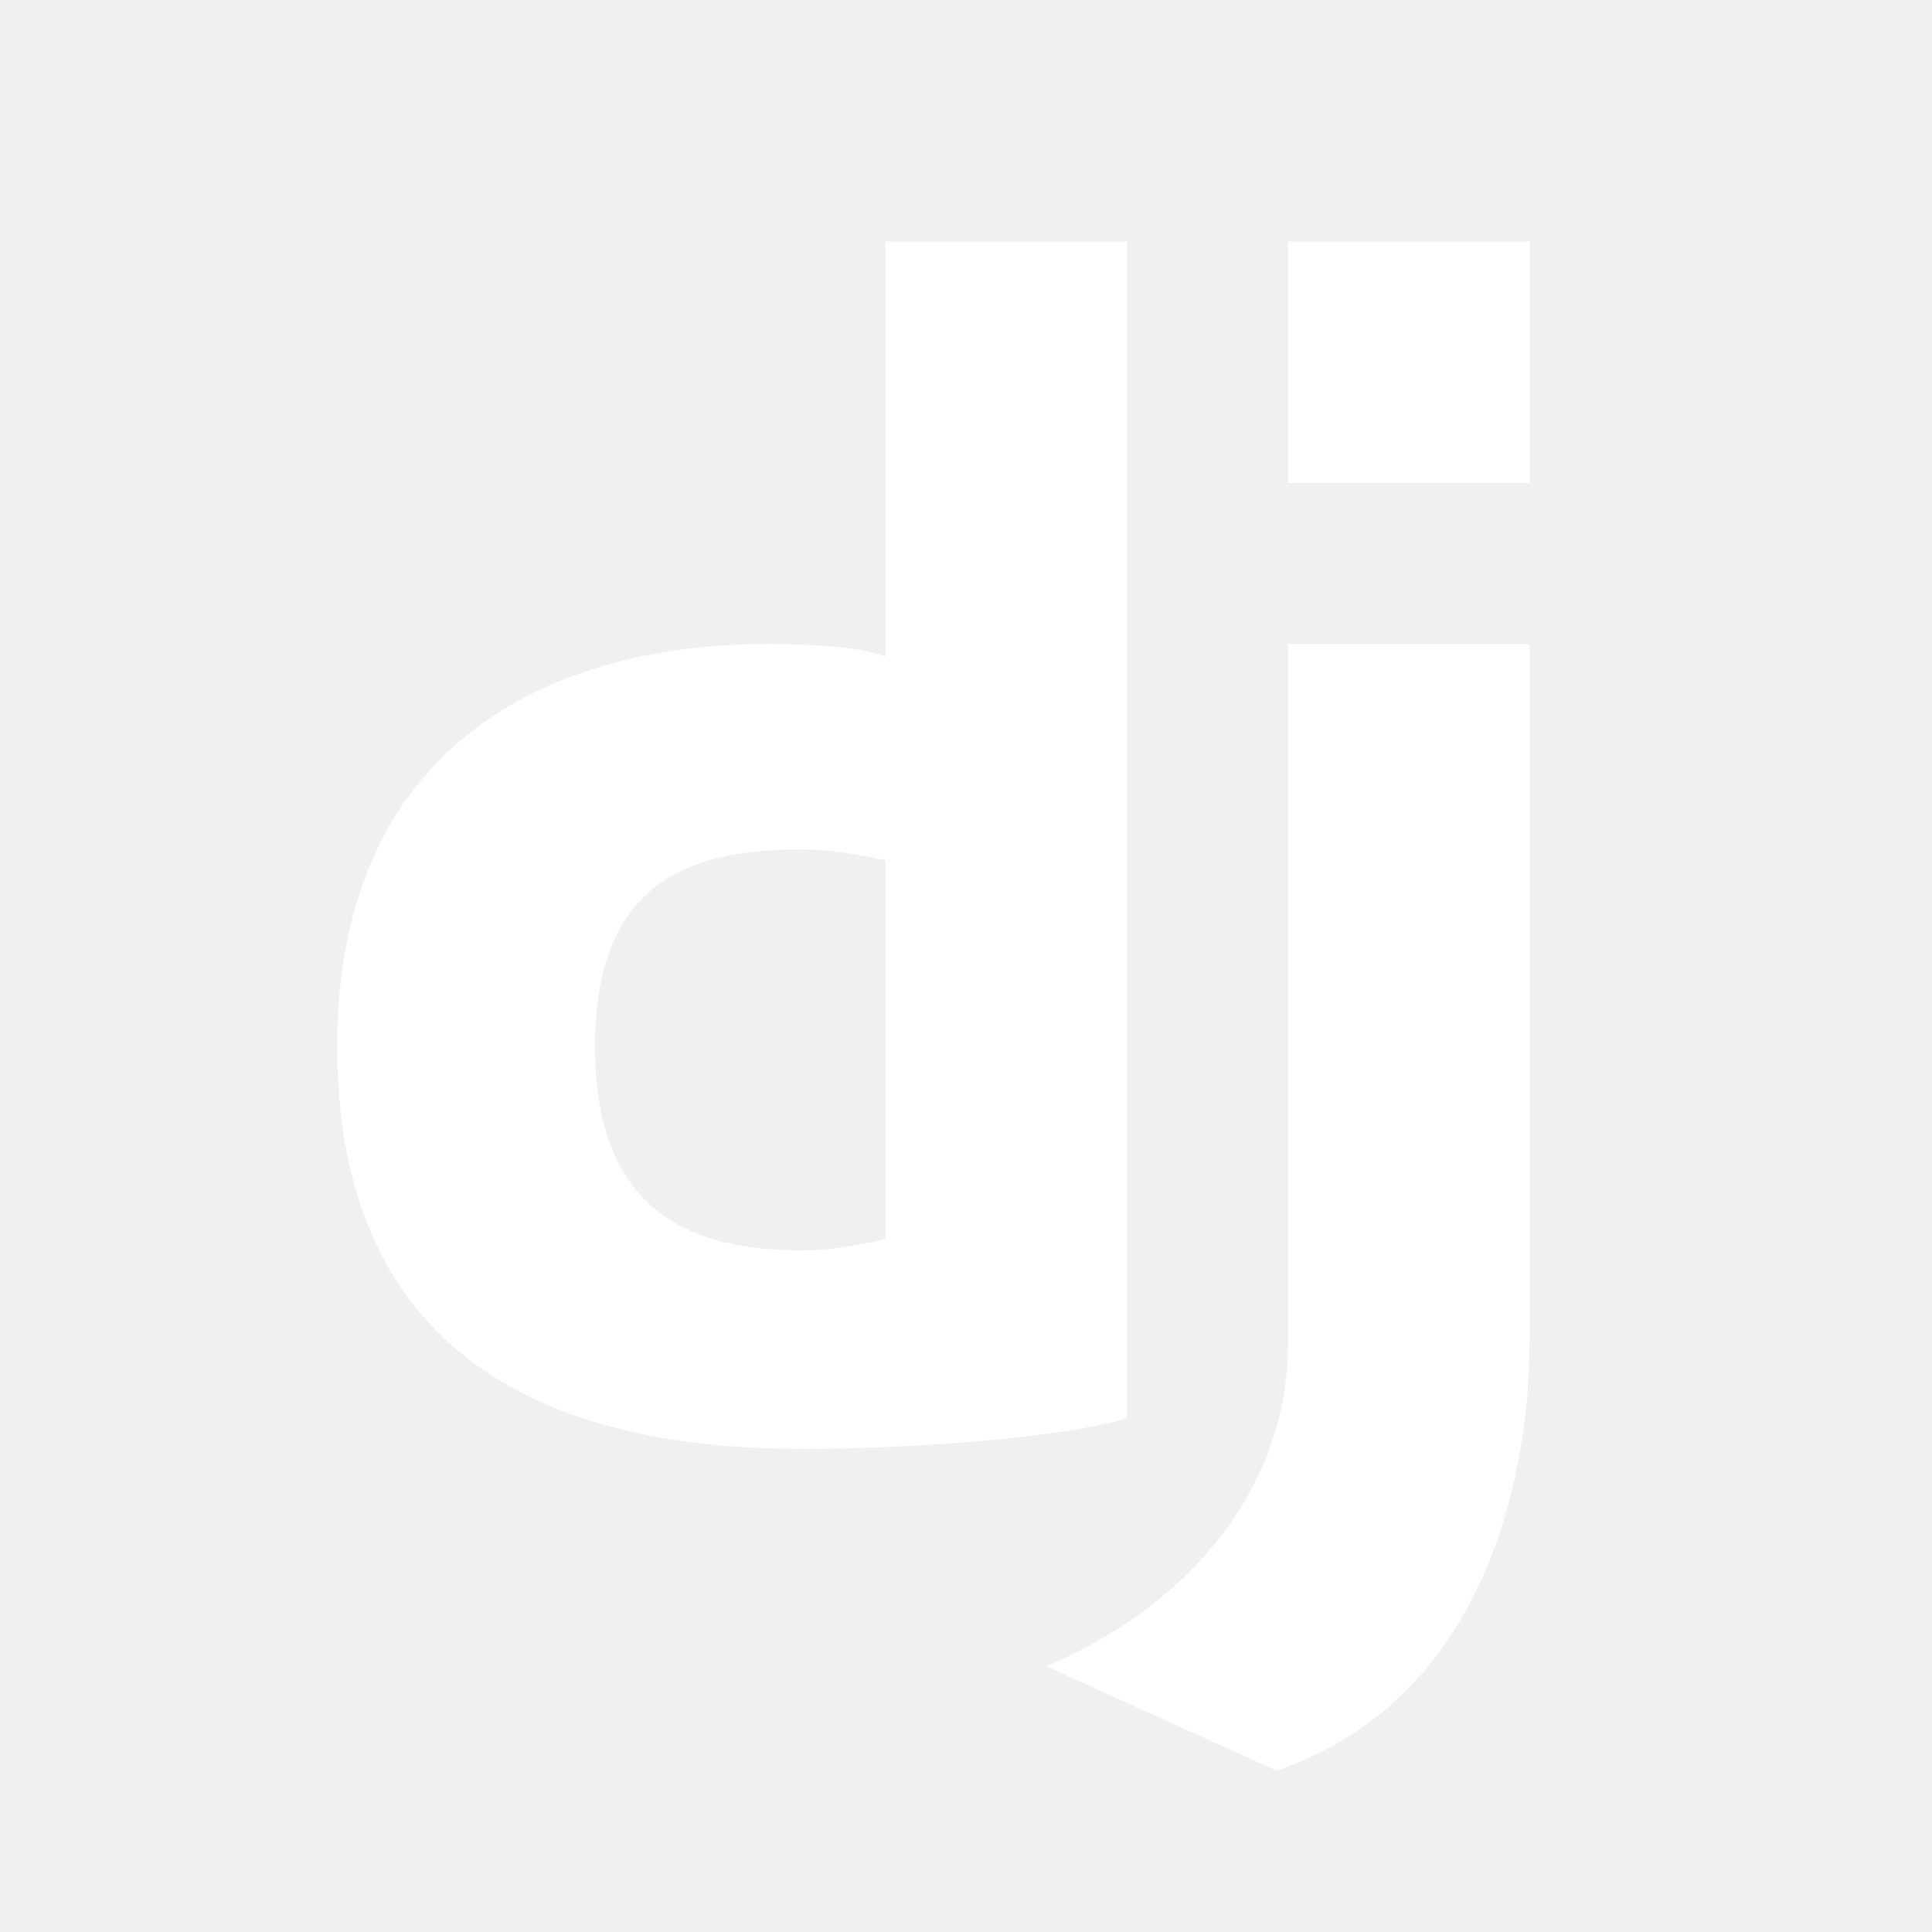
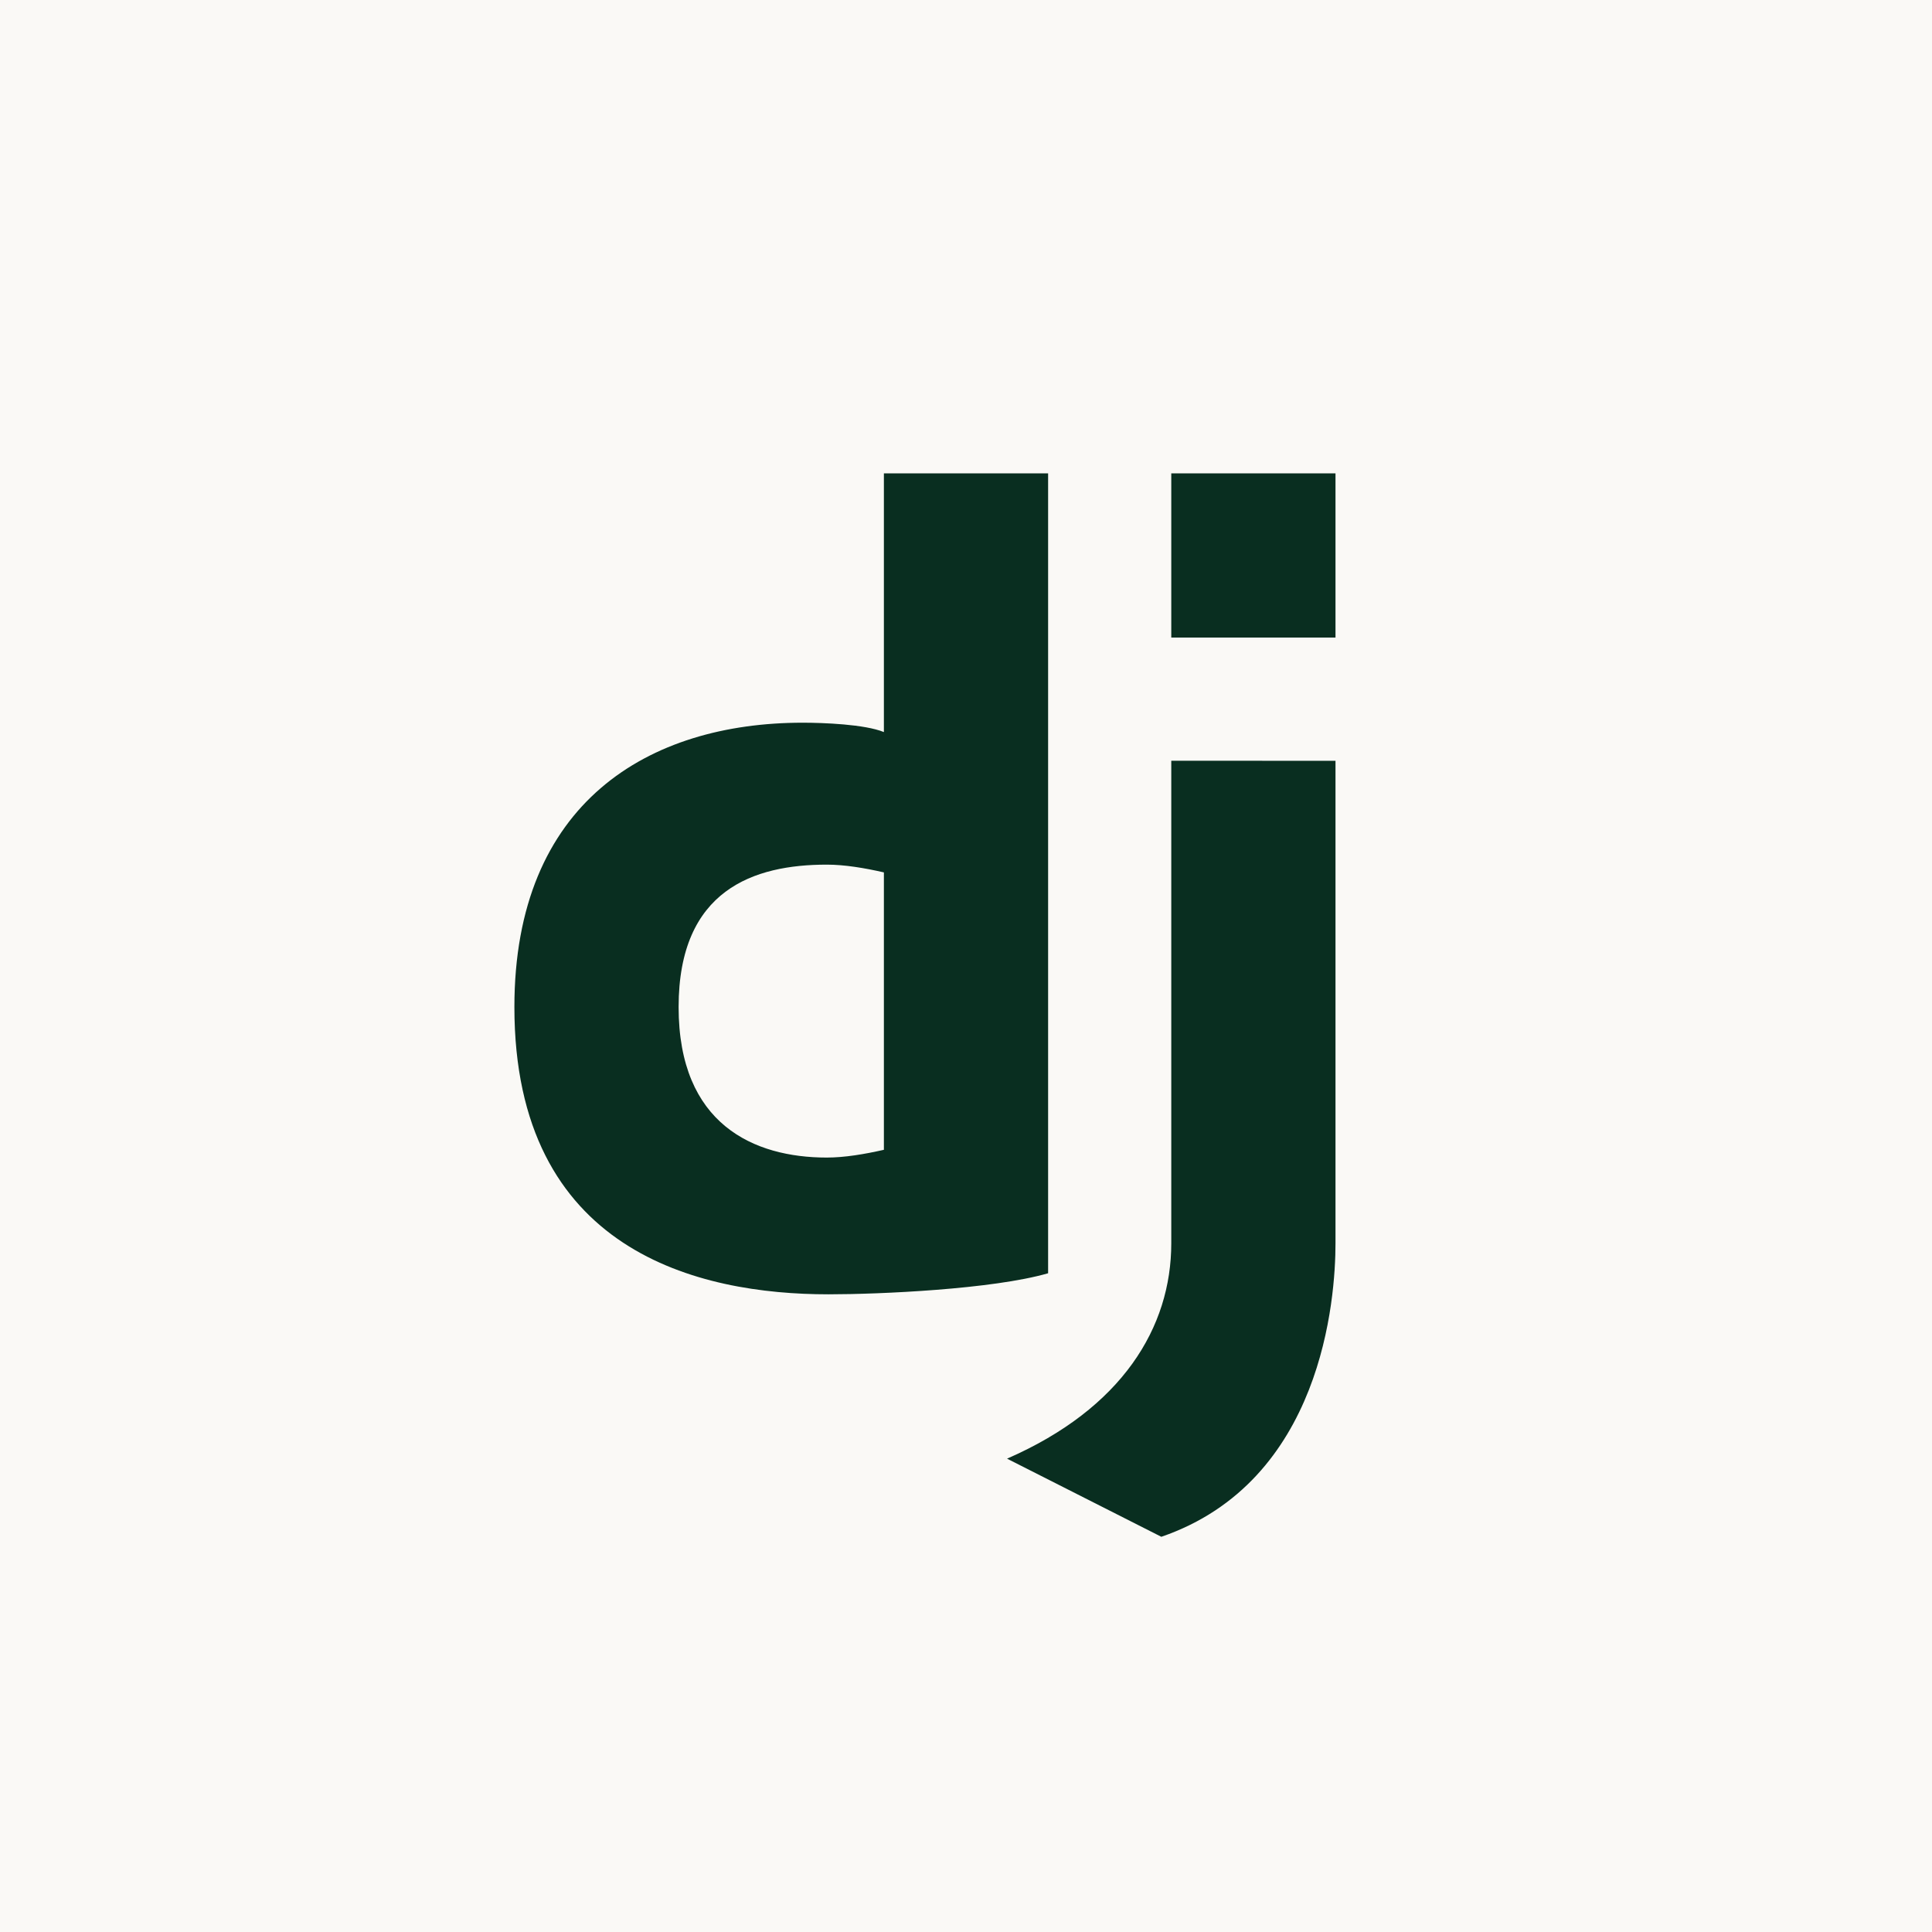
- <svg xmlns="http://www.w3.org/2000/svg" style="background-color:#092e20" fill="#FFFFFF" viewBox="0 0 24 24" width="48px" height="48px">
-   <path d="M 11 3 L 11 8.158 C 10.653 8.017 9.904 8 9.535 8 C 6.759 8 4.189 9.306 4.189 13 C 4.189 17.42 7.67 18 10 18 C 10.92 18 13 17.909 14 17.619 L 14 3 L 11 3 z M 16 3 L 16 6 L 19 6 L 19 3 L 16 3 z M 16 8 L 16 16.701 C 16 18.217 15.078 19.795 13 20.701 L 15.859 21.996 C 18.765 20.996 19 17.701 19 16.701 L 19 8 L 16 8 z M 9.971 10.551 C 10.291 10.551 10.65 10.609 11 10.689 L 11 15.393 C 10.65 15.473 10.291 15.533 9.971 15.533 C 8.661 15.533 7.391 15.12 7.391 13 C 7.391 10.88 8.661 10.551 9.971 10.551 z" />
+ <svg xmlns="http://www.w3.org/2000/svg" x="0px" y="0px" width="48" height="48" viewBox="0,0,256,256">
+   <g transform="translate(40.96,40.96) scale(0.68,0.68)">
+     <g fill="#faf9f6" fill-rule="nonzero" stroke="none" stroke-width="1" stroke-linecap="butt" stroke-linejoin="miter" stroke-miterlimit="10" stroke-dasharray="" stroke-dashoffset="0" font-family="none" font-weight="none" font-size="none" text-anchor="none" style="mix-blend-mode: normal">
+       <path d="M-60.235,316.235v-376.471h376.471v376.471z" id="bgRectangle" />
+     </g>
+     <g fill="#092e20" fill-rule="nonzero" stroke="none" stroke-width="1" stroke-linecap="butt" stroke-linejoin="miter" stroke-miterlimit="10" stroke-dasharray="" stroke-dashoffset="0" font-family="none" font-weight="none" font-size="none" text-anchor="none" style="mix-blend-mode: normal">
+       <g transform="scale(8,8)">
+         <path d="M21,4h4v4h-4zM25,22.754c0,1.35 -0.317,5.799 -4.242,7.149l-3.758,-1.903c2.806,-1.224 4,-3.2 4,-5.246c0,-2.828 0,-11.754 0,-11.754l4,0.002c0,0 0,8.713 0,11.752zM14,4v6.302c-0.469,-0.191 -1.48,-0.228 -1.978,-0.228c-3.749,0 -7.022,1.937 -7.022,6.926c0,5.969 4.504,6.997 7.65,6.997c1.242,0 4,-0.122 5.35,-0.513v-19.484zM12.609,20.666c-1.769,0 -3.609,-0.803 -3.609,-3.666c0,-2.863 1.84,-3.469 3.609,-3.469c0.432,0 0.918,0.081 1.391,0.189v6.757c-0.472,0.107 -0.958,0.189 -1.391,0.189z" />
+       </g>
+     </g>
+   </g>
</svg>
